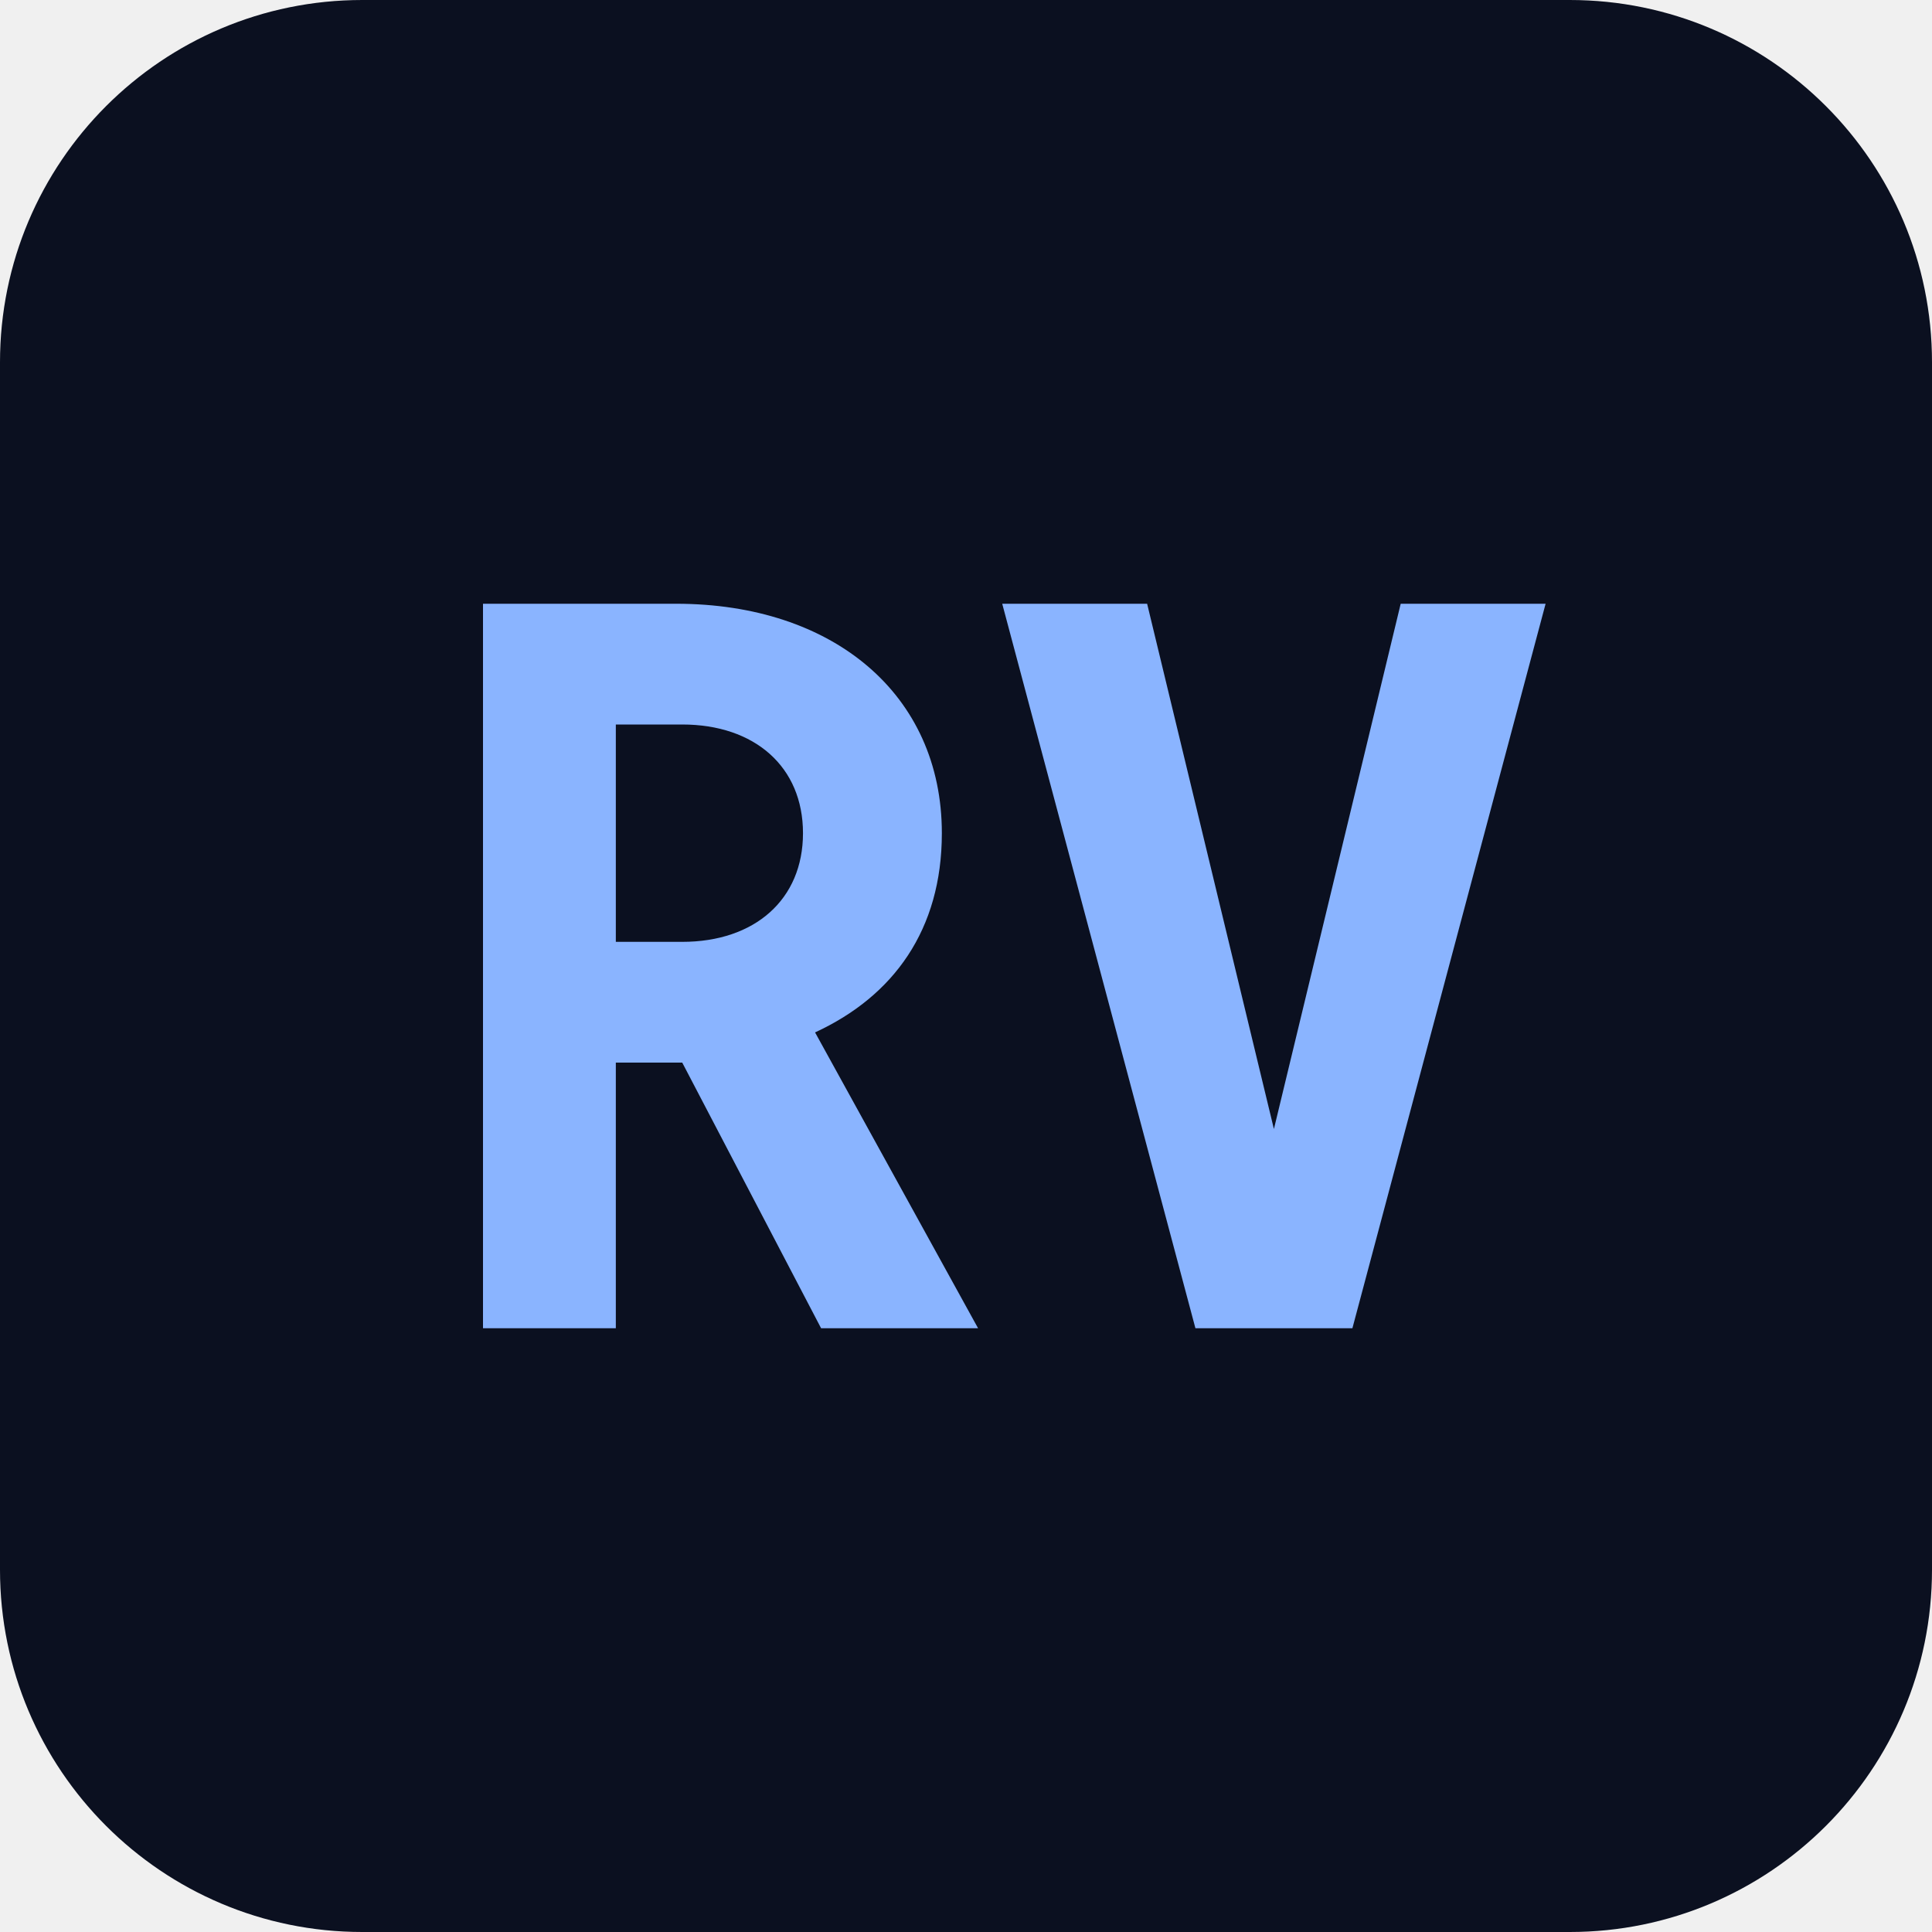
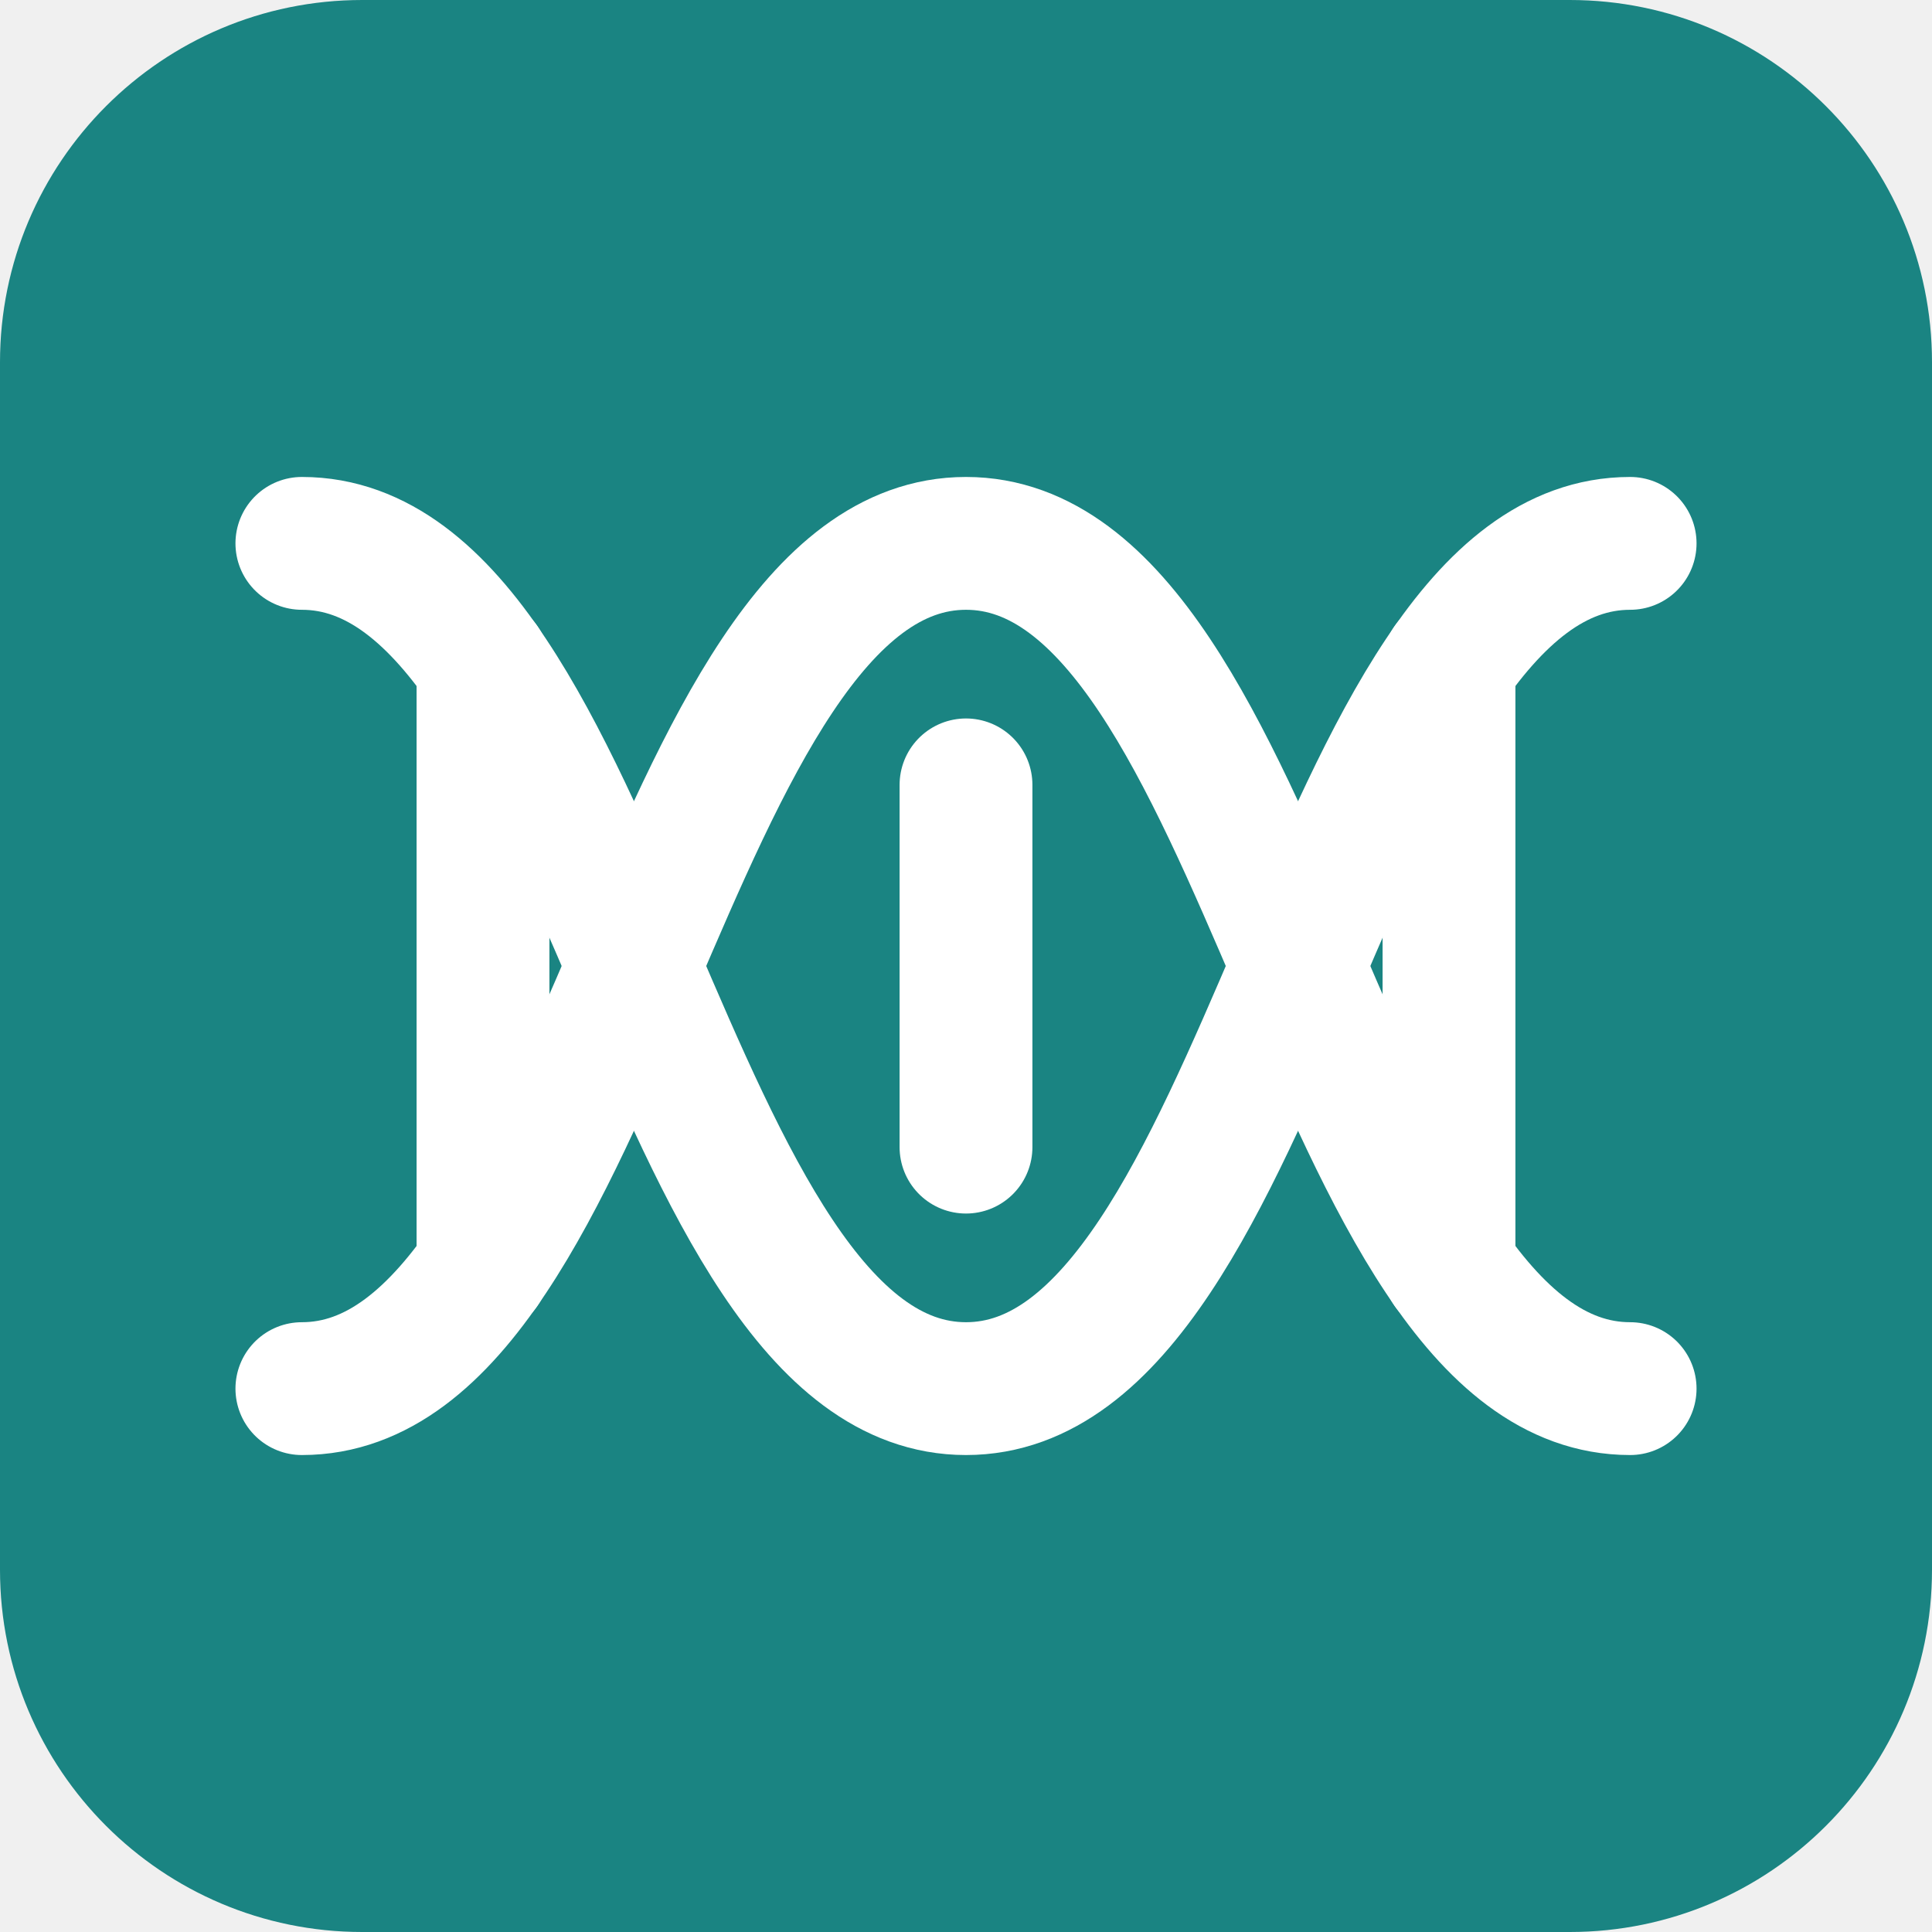
- <svg xmlns="http://www.w3.org/2000/svg" viewBox="0 0 32 32" fill="none">
-   <rect width="32" height="32" rx="6" fill="#0b1020" />
-   <path d="M8 22V10h3.2c2.6 0 4.4 1.5 4.4 3.8 0 1.6-.8 2.7-2.1 3.3l2.7 4.9h-2.6l-2.3-4.4h-1.1V22H8Zm2.2-6.4h1.1c1.2 0 2-.7 2-1.8s-.8-1.8-2-1.8h-1.1v3.6Zm9.6 6.4-3.2-12h2.4l2.1 8.7 2.1-8.7H25.6l-3.2 12h-2.6Z" fill="#8ab4ff" />
+ <svg xmlns="http://www.w3.org/2000/svg" viewBox="0 0 32 32">
+   <rect width="32" height="32" rx="6" fill="#1a8482" />
+   <g fill="none" stroke="#ffffff" stroke-width="2.2" stroke-linecap="round" stroke-linejoin="round">
+     <path d="M5 9c5 0 6 14 11 14s6-14 11-14" />
+     <path d="M5 23c5 0 6-14 11-14s6 14 11 14" />
+     <path d="M8 11v10" />
+     <path d="M24 11v10" />
+     <path d="M16 13v6" />
+   </g>
</svg>
